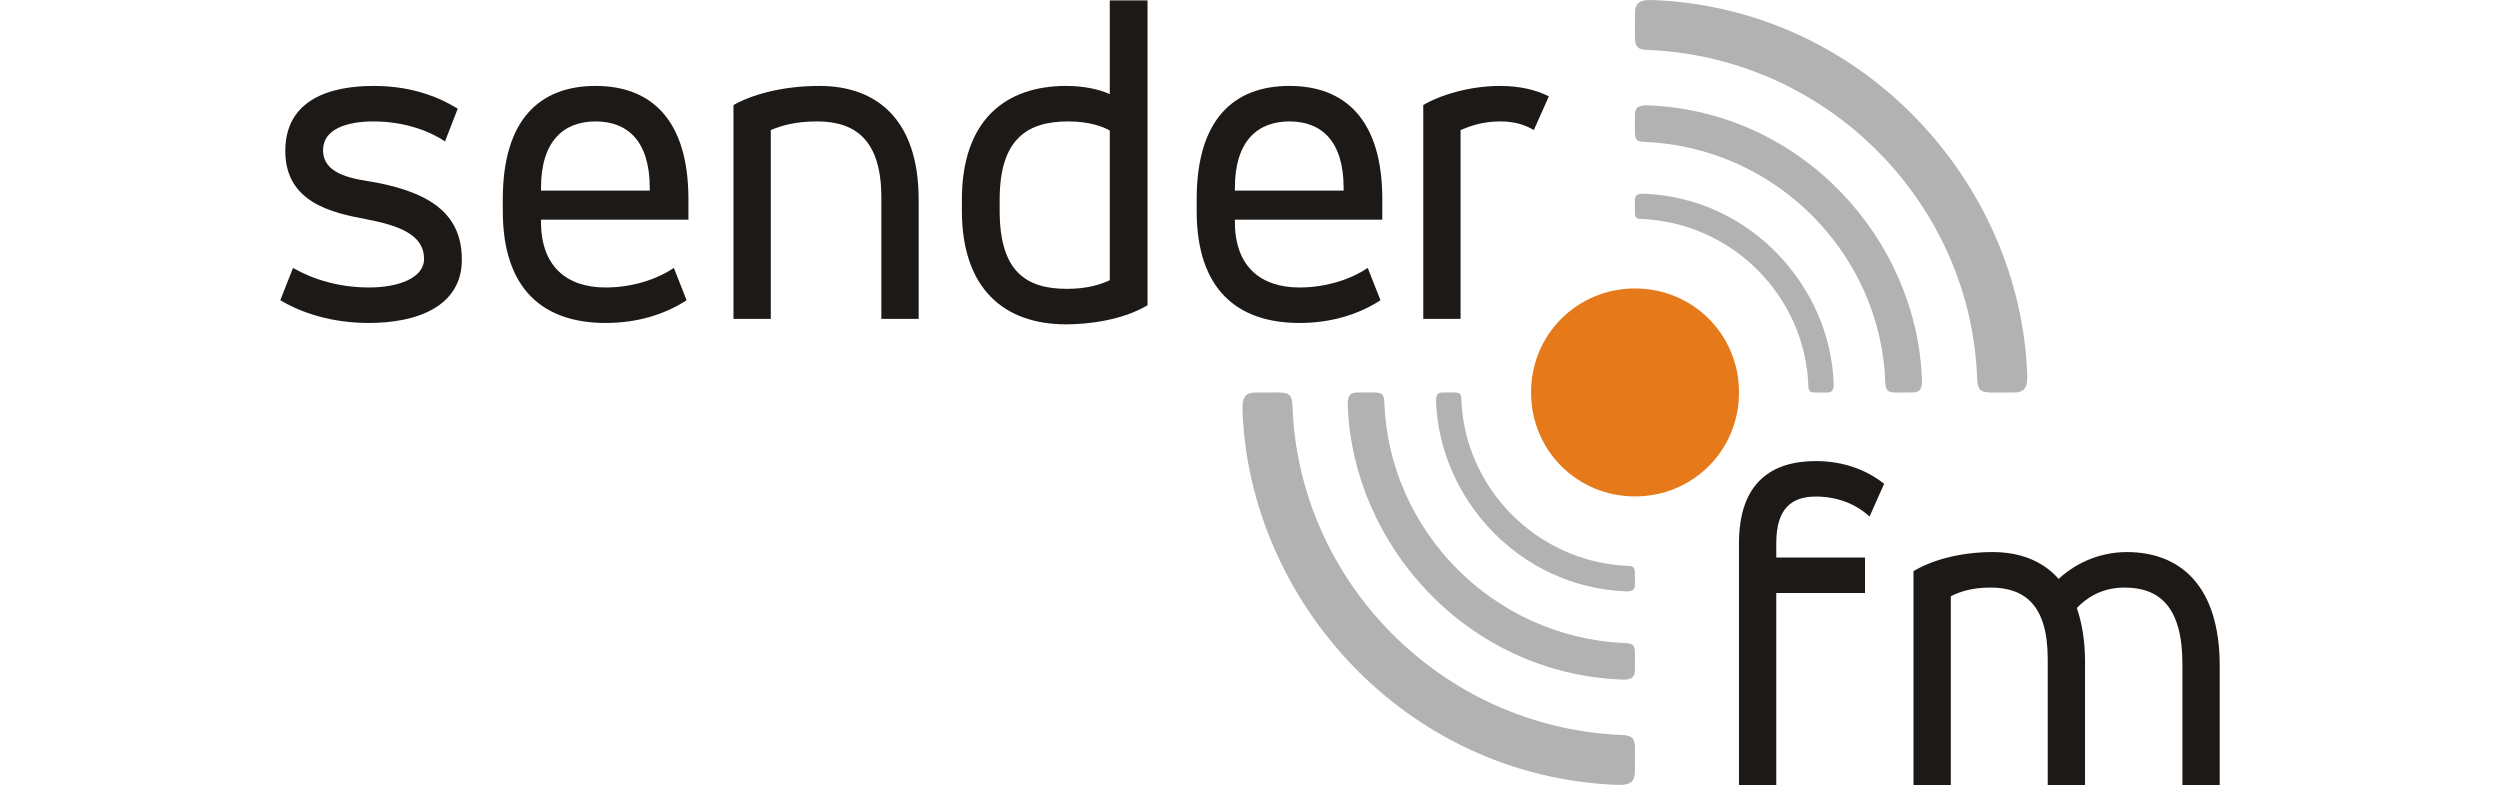
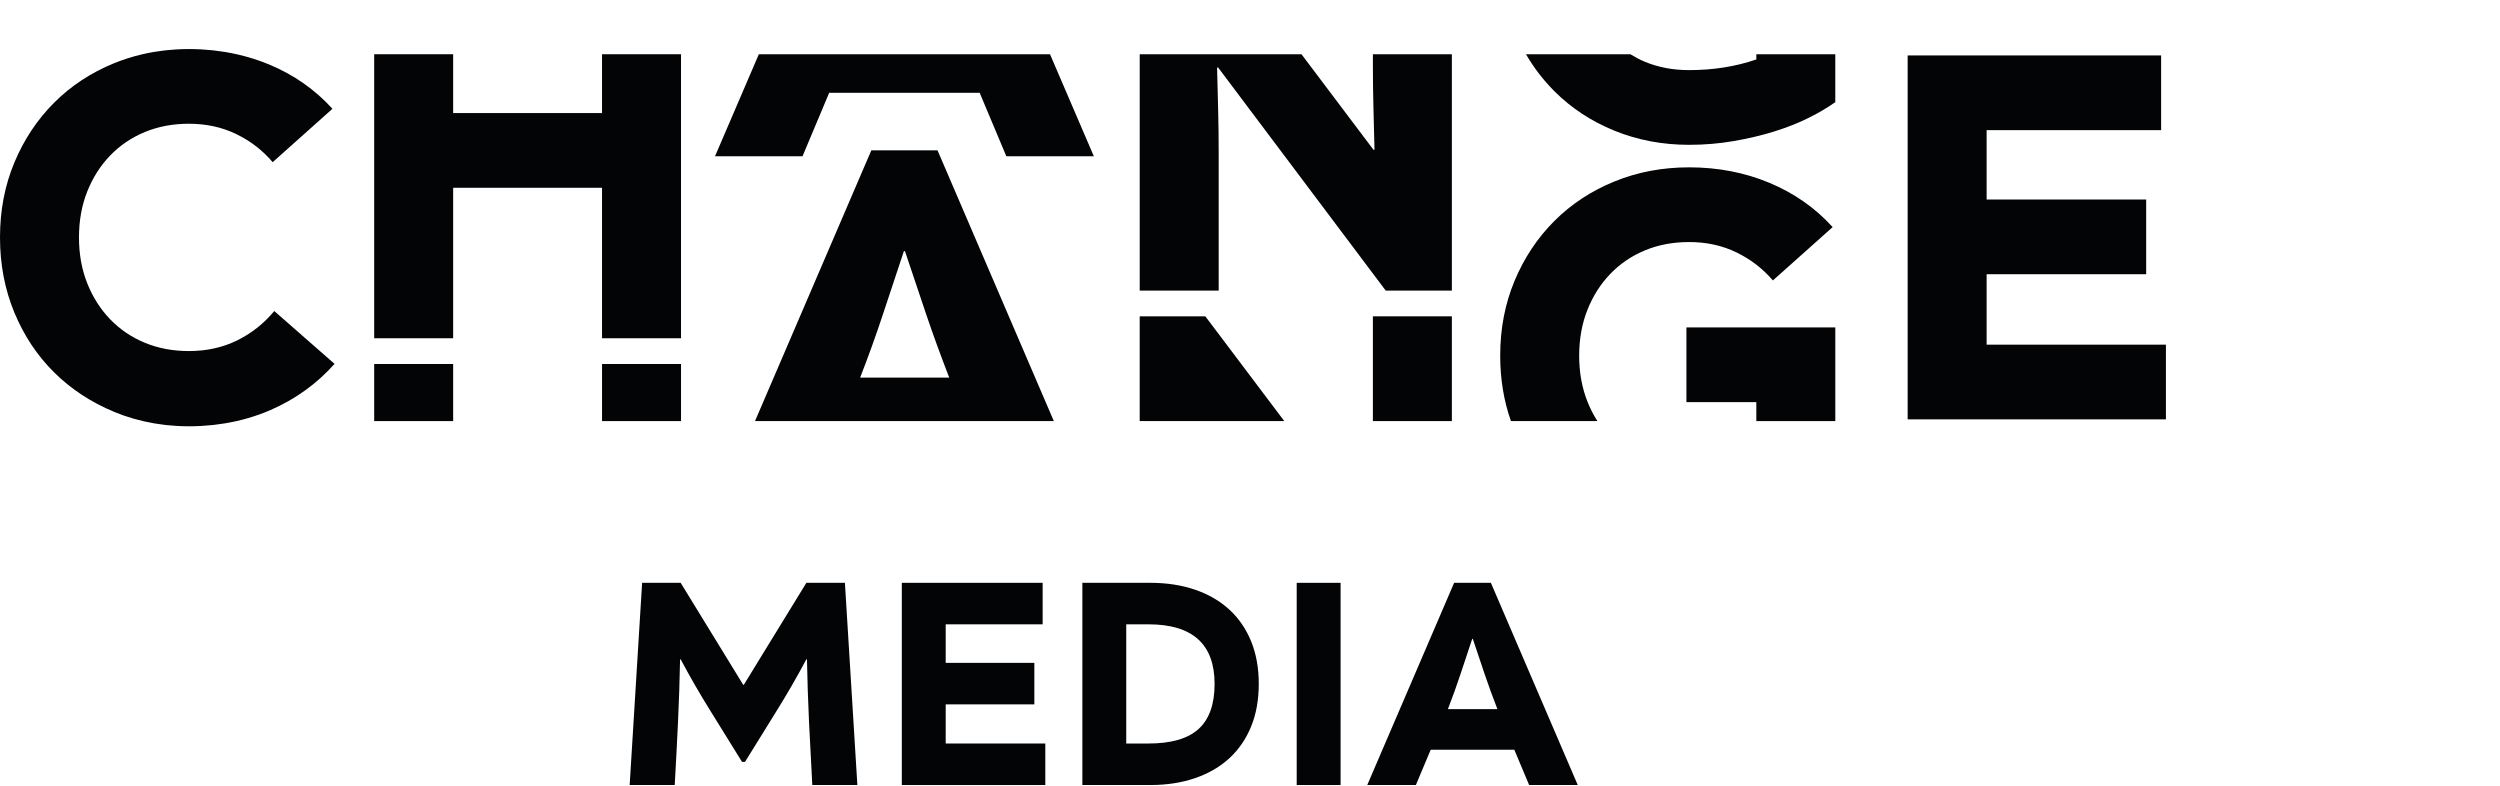
<svg xmlns="http://www.w3.org/2000/svg" width="100%" height="100%" viewBox="0 0 828 260" version="1.1" xml:space="preserve" style="fill-rule:evenodd;clip-rule:evenodd;stroke-linejoin:round;stroke-miterlimit:2;">
-   <g transform="matrix(0.543846,0,0,0.543846,245.68,-31.2504)">
-     <g transform="matrix(0,-4.16667,-4.16667,0,543.98,233.136)">
-       <path d="M-15.197,-15.196C-23.712,-15.196 -30.393,-8.425 -30.393,-0.001C-30.393,8.421 -23.712,15.197 -15.197,15.197C-6.684,15.197 -0,8.421 -0,-0.001C-0,-8.425 -6.684,-15.196 -15.197,-15.196" style="fill:rgb(230,121,25);fill-rule:nonzero;" />
+   <g transform="matrix(0.471302,0,0,0.471302,-28.6267,-41.7607)">
+     <g transform="matrix(4.16667,0,0,4.16667,631.571,498.171)">
+       <path d="M0,34.103C-0.2,30.569 -0.383,27.044 -0.55,23.527C-0.717,20.01 -0.833,16.468 -0.9,12.902L-1,12.902C-2.6,15.902 -4.284,18.819 -6.05,21.652L-11.351,30.203L-11.851,30.203L-17.151,21.652C-18.918,18.819 -20.602,15.902 -22.202,12.902L-22.301,12.902C-22.368,16.468 -22.485,20.01 -22.651,23.527C-22.818,27.044 -23.001,30.569 -23.202,34.103L-30.802,34.103L-28.702,0L-22.202,0L-11.651,17.202L-11.551,17.202L-1,0L5.5,0L7.6,34.103L0,34.103Z" style="fill:rgb(3,4,5);fill-rule:nonzero;" />
    </g>
-     <g transform="matrix(4.16667,0,0,4.16667,538.29,296.654)">
-       <path d="M0,29.024C1.13,29.066 1.343,28.683 1.35,27.977L1.341,26.337C1.342,25.491 1.101,25.337 0.322,25.304C-13.075,24.727 -23.563,13.849 -24.019,0.979C-24.037,0.199 -24.189,-0.04 -25.038,-0.04L-26.669,-0.04C-27.383,-0.042 -27.764,0.172 -27.712,1.294C-27.212,15.33 -15.709,28.378 0,29.024" style="fill:rgb(179,178,178);fill-rule:nonzero;" />
+     <g transform="matrix(4.16667,0,0,4.16667,795.316,498.171)">
+       <path d="M0,34.103L-24.202,34.103L-24.202,0L-0.45,0L-0.45,7.001L-16.801,7.001L-16.801,13.501L-1.85,13.501L-1.85,20.501L-16.801,20.501L-16.801,27.102L0,27.102L0,34.103Z" style="fill:rgb(3,4,5);fill-rule:nonzero;" />
    </g>
-     <g transform="matrix(4.16667,0,0,4.16667,535.837,296.777)">
-       <path d="M0,41.892C1.627,41.962 1.93,41.422 1.931,40.408L1.937,38.031C1.938,36.804 1.574,36.597 0.459,36.552C-18.895,35.716 -34.03,20.002 -34.684,1.412C-34.738,0.286 -34.936,-0.07 -36.193,-0.07L-38.546,-0.068C-39.563,-0.07 -40.105,0.232 -40.03,1.863C-39.301,22.141 -22.683,40.989 0,41.892" style="fill:rgb(179,178,178);fill-rule:nonzero;" />
+     <g transform="matrix(4.16667,0,0,4.16667,867.813,611.098)">
+       <path d="M0,-20.101L-3.75,-20.101L-3.75,0L0,0C3.833,0 6.65,-0.817 8.45,-2.451C10.25,-4.083 11.15,-6.618 11.15,-10.051C11.15,-16.751 7.434,-20.101 0,-20.101M17.326,-2.9C16.476,-0.8 15.259,0.983 13.676,2.45C12.092,3.917 10.167,5.042 7.9,5.825C5.634,6.609 3.1,7.001 0.3,7.001L-11.151,7.001L-11.151,-27.102L0.3,-27.102C3.1,-27.102 5.634,-26.71 7.9,-25.927C10.167,-25.143 12.092,-24.018 13.676,-22.551C15.259,-21.084 16.476,-19.301 17.326,-17.202C18.176,-15.101 18.601,-12.717 18.601,-10.051C18.601,-7.384 18.176,-5 17.326,-2.9" style="fill:rgb(3,4,5);fill-rule:nonzero;" />
    </g>
-     <g transform="matrix(4.16667,0,0,4.16667,549.435,296.341)">
-       <path d="M0,-29.019C-1.113,-29.062 -1.335,-28.69 -1.333,-27.976L-1.334,-26.344C-1.335,-25.495 -1.103,-25.35 -0.314,-25.325C13.083,-24.728 23.569,-13.853 24.019,-0.992C24.042,-0.205 24.196,0.037 25.045,0.035L26.686,0.043C27.39,0.036 27.773,-0.176 27.722,-1.297C27.222,-15.33 15.708,-28.39 0,-29.019" style="fill:rgb(179,178,178);fill-rule:nonzero;" />
+     <g transform="matrix(4.16667,0,0,4.16667,0,442.613)">
+       <rect x="233.274" y="13.335" width="7.4" height="34.103" style="fill:rgb(3,4,5);" />
    </g>
-     <g transform="matrix(4.16667,0,0,4.16667,551.893,296.262)">
-       <path d="M0,-41.917C-1.613,-41.973 -1.925,-41.44 -1.915,-40.415L-1.925,-38.069C-1.916,-36.82 -1.574,-36.608 -0.463,-36.576C18.897,-35.731 34.039,-20.022 34.68,-1.435C34.737,-0.296 34.959,0.054 36.199,0.056L38.555,0.054C39.568,0.054 40.109,-0.249 40.032,-1.868C39.316,-22.153 22.699,-41.01 0,-41.917" style="fill:rgb(179,178,178);fill-rule:nonzero;" />
+     <g transform="matrix(4.16667,0,0,4.16667,1087.08,576.095)">
+       <path d="M0,-3.3C-0.649,-1.333 -1.358,0.634 -2.125,2.6L6.226,2.6C5.459,0.634 4.742,-1.333 4.075,-3.3L2.075,-9.25L1.976,-9.25L0,-3.3ZM-5.025,9.451L-7.525,15.401L-15.726,15.401L-1.075,-18.701L5.125,-18.701L19.776,15.401L11.576,15.401L9.076,9.451L-5.025,9.451Z" style="fill:rgb(3,4,5);fill-rule:nonzero;" />
    </g>
-     <g transform="matrix(4.16667,0,0,4.16667,532.891,296.892)">
-       <path d="M0,57.253C2.223,57.35 2.637,56.611 2.639,55.226L2.647,51.977C2.648,50.3 2.15,50.018 0.627,49.956C-25.823,48.814 -46.511,27.337 -47.401,1.928C-47.477,0.391 -47.747,-0.097 -49.466,-0.097L-52.681,-0.094C-54.072,-0.097 -54.812,0.315 -54.709,2.545C-53.713,30.26 -31.001,56.018 0,57.253" style="fill:rgb(179,178,178);fill-rule:nonzero;" />
+     <g transform="matrix(-4.16667,0,0,4.16667,1023.13,33.0833)">
+       <rect x="116.115" y="74.715" width="13.32" height="9.63" style="fill:rgb(3,4,5);" />
    </g>
-     <g transform="matrix(4.16667,0,0,4.16667,554.835,296.184)">
-       <path d="M0,-57.288C-2.204,-57.364 -2.631,-56.636 -2.616,-55.235L-2.63,-52.029C-2.618,-50.323 -2.152,-50.032 -0.632,-49.989C25.827,-48.834 46.521,-27.365 47.396,-1.961C47.475,-0.405 47.778,0.073 49.474,0.076L52.694,0.074C54.078,0.074 54.817,-0.341 54.712,-2.553C53.734,-30.277 31.022,-56.049 0,-57.288" style="fill:rgb(179,178,178);fill-rule:nonzero;" />
+     <g transform="matrix(-4.16667,0,0,4.16667,702.887,33.0833)">
+       <rect x="77.687" y="74.715" width="13.319" height="9.63" style="fill:rgb(3,4,5);" />
    </g>
-     <g transform="matrix(4.16667,0,0,4.16667,-273.292,143.311)">
-       <path d="M0,18.556C0.865,19.021 4.855,21.415 11.106,21.415C15.428,21.415 19.152,20.018 19.152,17.225C19.152,13.768 15.628,12.371 10.707,11.44C5.786,10.509 -1.13,9.046 -1.13,1.465C-1.13,-6.116 5.52,-8.045 11.771,-8.045C17.756,-8.045 21.679,-6.182 24.074,-4.719L22.211,0.069C20.283,-1.262 16.559,-2.857 11.771,-2.857C7.98,-2.857 4.389,-1.794 4.389,1.332C4.389,5.189 9.443,5.588 12.037,6.054C20.815,7.716 24.672,11.174 24.672,17.359C24.672,24.275 17.956,26.601 11.106,26.601C5.653,26.601 1.264,25.139 -1.862,23.277L0,18.556Z" style="fill:rgb(28,25,23);fill-rule:nonzero;" />
+     <g transform="matrix(4.16667,0,0,4.16667,483.812,284.971)">
+       <path d="M0,-28.058L-25.109,-28.058L-25.109,-37.979L-38.428,-37.979L-38.428,9.921L-25.109,9.921L-25.109,-15.458L0,-15.458L0,9.921L13.32,9.921L13.32,-37.979L0,-37.979L0,-28.058Z" style="fill:rgb(3,4,5);fill-rule:nonzero;" />
    </g>
-     <g transform="matrix(4.16667,0,0,4.16667,-122.272,190.42)">
-       <path d="M0,-4.056L15.894,-4.056L15.894,-4.455C15.894,-11.304 12.635,-14.163 7.979,-14.163C3.325,-14.163 0,-11.304 0,-4.455L0,-4.056ZM21.546,0.201L0,0.201L0,0.533C0,7.05 3.79,10.109 9.443,10.109C13.565,10.109 17.157,8.779 19.418,7.25L21.28,11.971C18.021,14.099 13.965,15.295 9.443,15.295C0.398,15.295 -5.586,10.442 -5.586,-1.063L-5.586,-2.792C-5.586,-14.496 -0.133,-19.351 7.979,-19.351C16.026,-19.351 21.546,-14.496 21.546,-2.792L21.546,0.201Z" style="fill:rgb(28,25,23);fill-rule:nonzero;" />
+     <g transform="matrix(4.16667,0,0,4.16667,681.122,269.025)">
+       <path d="M0,9.769L3.555,-0.941L3.735,-0.941L7.335,9.769C8.535,13.309 9.825,16.848 11.205,20.388L-3.825,20.388C-2.445,16.848 -1.17,13.309 0,9.769M9.225,-17.95L-1.935,-17.95L-21.555,27.719L28.845,27.719L9.225,-17.95Z" style="fill:rgb(3,4,5);fill-rule:nonzero;" />
    </g>
-     <g transform="matrix(4.16667,0,0,4.16667,-5.06083,240.021)">
-       <path d="M0,-28.462C2.593,-29.925 6.982,-31.255 12.568,-31.255C20.947,-31.255 27.066,-26.334 27.066,-14.63L27.066,2.793L21.613,2.793L21.613,-14.962C21.613,-23.275 17.889,-26.067 12.236,-26.067C9.044,-26.067 7.049,-25.469 5.454,-24.804L5.454,2.793L0,2.793L0,-28.462Z" style="fill:rgb(28,25,23);fill-rule:nonzero;" />
+     <g transform="matrix(4.16667,0,0,4.16667,563.19,126.726)">
+       <path d="M0,17.211L14.759,17.211L19.259,6.502L44.638,6.502L49.139,17.211L63.897,17.211L56.503,0L7.394,0L0,17.211Z" style="fill:rgb(3,4,5);fill-rule:nonzero;" />
    </g>
-     <g transform="matrix(4.16667,0,0,4.16667,157.04,126.971)">
-       <path d="M0,14.098C0,22.943 3.791,25.536 9.842,25.536C12.702,25.536 14.696,24.937 16.093,24.272L16.093,2.394C15.162,1.862 13.167,1.064 10.042,1.064C4.057,1.064 0,3.591 0,12.502L0,14.098ZM21.613,27.931C17.955,30.124 12.967,30.723 9.709,30.723C0.731,30.723 -5.52,25.603 -5.52,14.098L-5.52,12.502C-5.52,0.798 0.931,-4.123 9.709,-4.123C12.235,-4.123 14.497,-3.657 16.093,-2.925L16.093,-16.625L21.613,-16.625L21.613,27.931Z" style="fill:rgb(28,25,23);fill-rule:nonzero;" />
+     <g transform="matrix(-4.16667,0,0,4.16667,917.128,384.523)">
+       <path d="M2.246,-17.669L13.315,-17.669L13.315,0L-11.069,0L2.246,-17.669Z" style="fill:rgb(3,4,5);fill-rule:nonzero;" />
    </g>
-     <g transform="matrix(4.16667,0,0,4.16667,300.296,190.42)">
-       <path d="M0,-4.056L15.894,-4.056L15.894,-4.455C15.894,-11.304 12.635,-14.163 7.98,-14.163C3.326,-14.163 0,-11.304 0,-4.455L0,-4.056ZM21.546,0.201L0,0.201L0,0.533C0,7.05 3.791,10.109 9.443,10.109C13.567,10.109 17.158,8.779 19.418,7.25L21.281,11.971C18.022,14.099 13.965,15.295 9.443,15.295C0.399,15.295 -5.585,10.442 -5.585,-1.063L-5.585,-2.792C-5.585,-14.496 -0.133,-19.351 7.98,-19.351C16.028,-19.351 21.546,-14.496 21.546,-2.792L21.546,0.201Z" style="fill:rgb(28,25,23);fill-rule:nonzero;" />
+     <g transform="matrix(-4.16667,0,0,4.16667,2106.53,-0.4125)">
+       <rect x="246.124" y="74.715" width="13.319" height="17.669" style="fill:rgb(3,4,5);" />
    </g>
-     <g transform="matrix(4.16667,0,0,4.16667,415.02,240.021)">
-       <path d="M0,-28.462C2.46,-29.925 6.782,-31.255 11.238,-31.255C13.965,-31.255 16.426,-30.723 18.354,-29.726L16.159,-24.804C14.829,-25.602 13.3,-26.067 11.238,-26.067C8.578,-26.067 6.716,-25.337 5.452,-24.804L5.452,2.793L0,2.793L0,-28.462Z" style="fill:rgb(28,25,23);fill-rule:nonzero;" />
+     <g transform="matrix(4.16667,0,0,4.16667,1025.52,285.343)">
+       <path d="M0,-36.276C0,-33.876 0.03,-31.491 0.09,-29.121L0.27,-21.966L0.09,-21.966L-12.044,-38.068L-39.328,-38.068L-39.328,1.792L-26.009,1.792L-26.009,-21.516C-26.009,-23.917 -26.039,-26.301 -26.099,-28.672L-26.279,-35.826L-26.099,-35.826L2.16,1.792L13.319,1.792L13.319,-38.068L0,-38.068L0,-36.276Z" style="fill:rgb(3,4,5);fill-rule:nonzero;" />
    </g>
-     <g transform="matrix(4.16667,0,0,4.16667,713.571,523.899)">
-       <path d="M0,-28.462C2.395,-29.925 6.517,-31.255 11.571,-31.255C15.494,-31.255 18.887,-29.991 21.213,-27.331C23.275,-29.26 26.733,-31.255 31.188,-31.255C38.97,-31.255 44.755,-26.334 44.755,-14.63L44.755,2.793L39.302,2.793L39.302,-14.962C39.302,-23.275 35.91,-26.067 30.856,-26.067C27.332,-26.067 25.137,-24.405 23.873,-23.075C24.604,-20.946 25.07,-18.355 25.07,-15.295L25.07,2.793L19.618,2.793L19.618,-15.627C19.618,-23.474 16.293,-26.067 11.238,-26.067C8.578,-26.067 6.783,-25.47 5.453,-24.804L5.453,2.793L0,2.793L0,-28.462Z" style="fill:rgb(28,25,23);fill-rule:nonzero;" />
+     <g transform="matrix(4.16667,0,0,4.16667,1350.47,384.523)">
+       <path d="M0,-15.798L-25.109,-15.798L-25.109,-3.198L-13.319,-3.198L-13.319,0L0,0L0,-15.798Z" style="fill:rgb(3,4,5);fill-rule:nonzero;" />
    </g>
-     <g transform="matrix(4.16667,0,0,4.16667,607.277,485.388)">
-       <path d="M0,-23.276C0,-32.187 4.788,-35.312 11.238,-35.312C15.096,-35.312 18.554,-34.115 21.214,-31.987L19.086,-27.2C17.157,-28.996 14.43,-30.126 11.238,-30.126C7.78,-30.126 5.453,-28.464 5.453,-23.342L5.453,-21.215L18.421,-21.215L18.421,-16.027L5.453,-16.027L5.453,12.036L0,12.036L0,-23.276Z" style="fill:rgb(28,25,23);fill-rule:nonzero;" />
+     <g transform="matrix(4.16667,0,0,4.16667,1176.29,219.905)">
+       <path d="M0,36.219C-0.93,33.879 -1.395,31.3 -1.395,28.48C-1.395,25.659 -0.93,23.08 0,20.74C0.931,18.4 2.22,16.375 3.87,14.665C5.521,12.955 7.47,11.635 9.72,10.705C11.97,9.776 14.444,9.311 17.145,9.311C20.084,9.311 22.754,9.896 25.154,11.066C27.554,12.236 29.594,13.811 31.274,15.79L41.354,6.79C38.414,3.551 34.858,1.061 30.689,-0.679C26.52,-2.419 22.004,-3.289 17.145,-3.289C12.645,-3.289 8.445,-2.494 4.545,-0.904C0.646,0.686 -2.729,2.906 -5.579,5.756C-8.43,8.606 -10.664,11.965 -12.284,15.835C-13.904,19.705 -14.714,23.92 -14.714,28.48C-14.714,32.413 -14.108,36.088 -12.903,39.508L1.676,39.508C1.027,38.491 0.468,37.395 0,36.219" style="fill:rgb(3,4,5);fill-rule:nonzero;" />
+     </g>
+     <g transform="matrix(4.16667,0,0,4.16667,1294.97,186.72)">
+       <path d="M0,-13.522C-3.48,-12.322 -7.26,-11.722 -11.34,-11.722C-14.04,-11.722 -16.515,-12.187 -18.765,-13.117C-19.641,-13.479 -20.458,-13.918 -21.243,-14.399L-38.851,-14.399C-37.515,-12.106 -35.923,-10.026 -34.063,-8.168C-31.214,-5.317 -27.839,-3.097 -23.939,-1.507C-20.039,0.082 -15.84,0.877 -11.34,0.877C-8.76,0.877 -6.255,0.667 -3.825,0.248C-1.396,-0.172 0.885,-0.712 3.015,-1.373C5.145,-2.033 7.079,-2.797 8.819,-3.668C10.56,-4.538 12.06,-5.422 13.319,-6.322L13.319,-14.399L0,-14.399L0,-13.522Z" style="fill:rgb(3,4,5);fill-rule:nonzero;" />
+     </g>
+     <g transform="matrix(4.16667,0,0,4.16667,1579.43,330.804)">
+       <path d="M0,-36.177L0,-48.777L-42.748,-48.777L-42.748,12.6L0.81,12.6L0.81,0.001L-29.429,0.001L-29.429,-11.878L-2.52,-11.878L-2.52,-24.478L-29.429,-24.478L-29.429,-36.177L0,-36.177Z" style="fill:rgb(3,4,5);fill-rule:nonzero;" />
+     </g>
+     <g transform="matrix(4.16667,0,0,4.16667,253.481,204.062)">
+       <path d="M0,24.75C-1.74,26.85 -3.825,28.499 -6.255,29.699C-8.685,30.899 -11.4,31.499 -14.399,31.499C-17.1,31.499 -19.574,31.034 -21.824,30.104C-24.074,29.175 -26.024,27.854 -27.674,26.145C-29.324,24.435 -30.614,22.409 -31.544,20.069C-32.474,17.729 -32.939,15.15 -32.939,12.33C-32.939,9.51 -32.474,6.931 -31.544,4.591C-30.614,2.25 -29.324,0.226 -27.674,-1.484C-26.024,-3.194 -24.074,-4.515 -21.824,-5.444C-19.574,-6.374 -17.1,-6.839 -14.399,-6.839C-11.46,-6.839 -8.79,-6.254 -6.39,-5.084C-3.99,-3.914 -1.95,-2.339 -0.27,-0.359L9.81,-9.359C6.87,-12.599 3.314,-15.089 -0.855,-16.829C-2.62,-17.565 -4.451,-18.136 -6.34,-18.561C-6.958,-18.7 -7.584,-18.822 -8.216,-18.928C-8.265,-18.936 -8.314,-18.944 -8.363,-18.952C-8.932,-19.045 -9.507,-19.124 -10.087,-19.19C-10.191,-19.202 -10.294,-19.215 -10.398,-19.226C-10.931,-19.282 -11.47,-19.325 -12.012,-19.358C-12.145,-19.366 -12.277,-19.378 -12.411,-19.385C-13.068,-19.418 -13.73,-19.438 -14.399,-19.438C-15.034,-19.438 -15.661,-19.419 -16.284,-19.387C-16.449,-19.378 -16.611,-19.364 -16.775,-19.354C-17.248,-19.323 -17.717,-19.285 -18.182,-19.236C-18.342,-19.219 -18.5,-19.2 -18.659,-19.181C-19.152,-19.122 -19.641,-19.053 -20.127,-18.973C-20.239,-18.955 -20.352,-18.938 -20.464,-18.918C-21.06,-18.814 -21.65,-18.697 -22.234,-18.561C-23.869,-18.181 -25.458,-17.682 -26.999,-17.054C-30.899,-15.464 -34.274,-13.244 -37.124,-10.394C-39.974,-7.544 -42.208,-4.185 -43.829,-0.314C-45.448,3.556 -46.258,7.771 -46.258,12.33C-46.258,16.89 -45.448,21.12 -43.829,25.02C-42.208,28.919 -39.974,32.279 -37.124,35.1C-34.274,37.919 -30.899,40.139 -26.999,41.759C-24.886,42.636 -22.682,43.268 -20.394,43.67C-20.299,43.687 -20.204,43.701 -20.11,43.717C-19.612,43.8 -19.109,43.872 -18.603,43.933C-18.459,43.95 -18.316,43.968 -18.172,43.983C-17.698,44.034 -17.221,44.073 -16.74,44.104C-16.585,44.115 -16.431,44.128 -16.275,44.137C-15.655,44.168 -15.031,44.188 -14.399,44.188C-13.724,44.188 -13.056,44.168 -12.395,44.135C-12.276,44.128 -12.159,44.117 -12.041,44.109C-11.478,44.076 -10.92,44.031 -10.368,43.972C-10.291,43.964 -10.215,43.953 -10.138,43.945C-9.535,43.877 -8.937,43.794 -8.346,43.696C-8.32,43.692 -8.295,43.687 -8.269,43.683C-5.595,43.236 -3.046,42.496 -0.63,41.444C3.57,39.614 7.169,37.02 10.169,33.659L0,24.75Z" style="fill:rgb(3,4,5);fill-rule:nonzero;" />
    </g>
  </g>
</svg>
